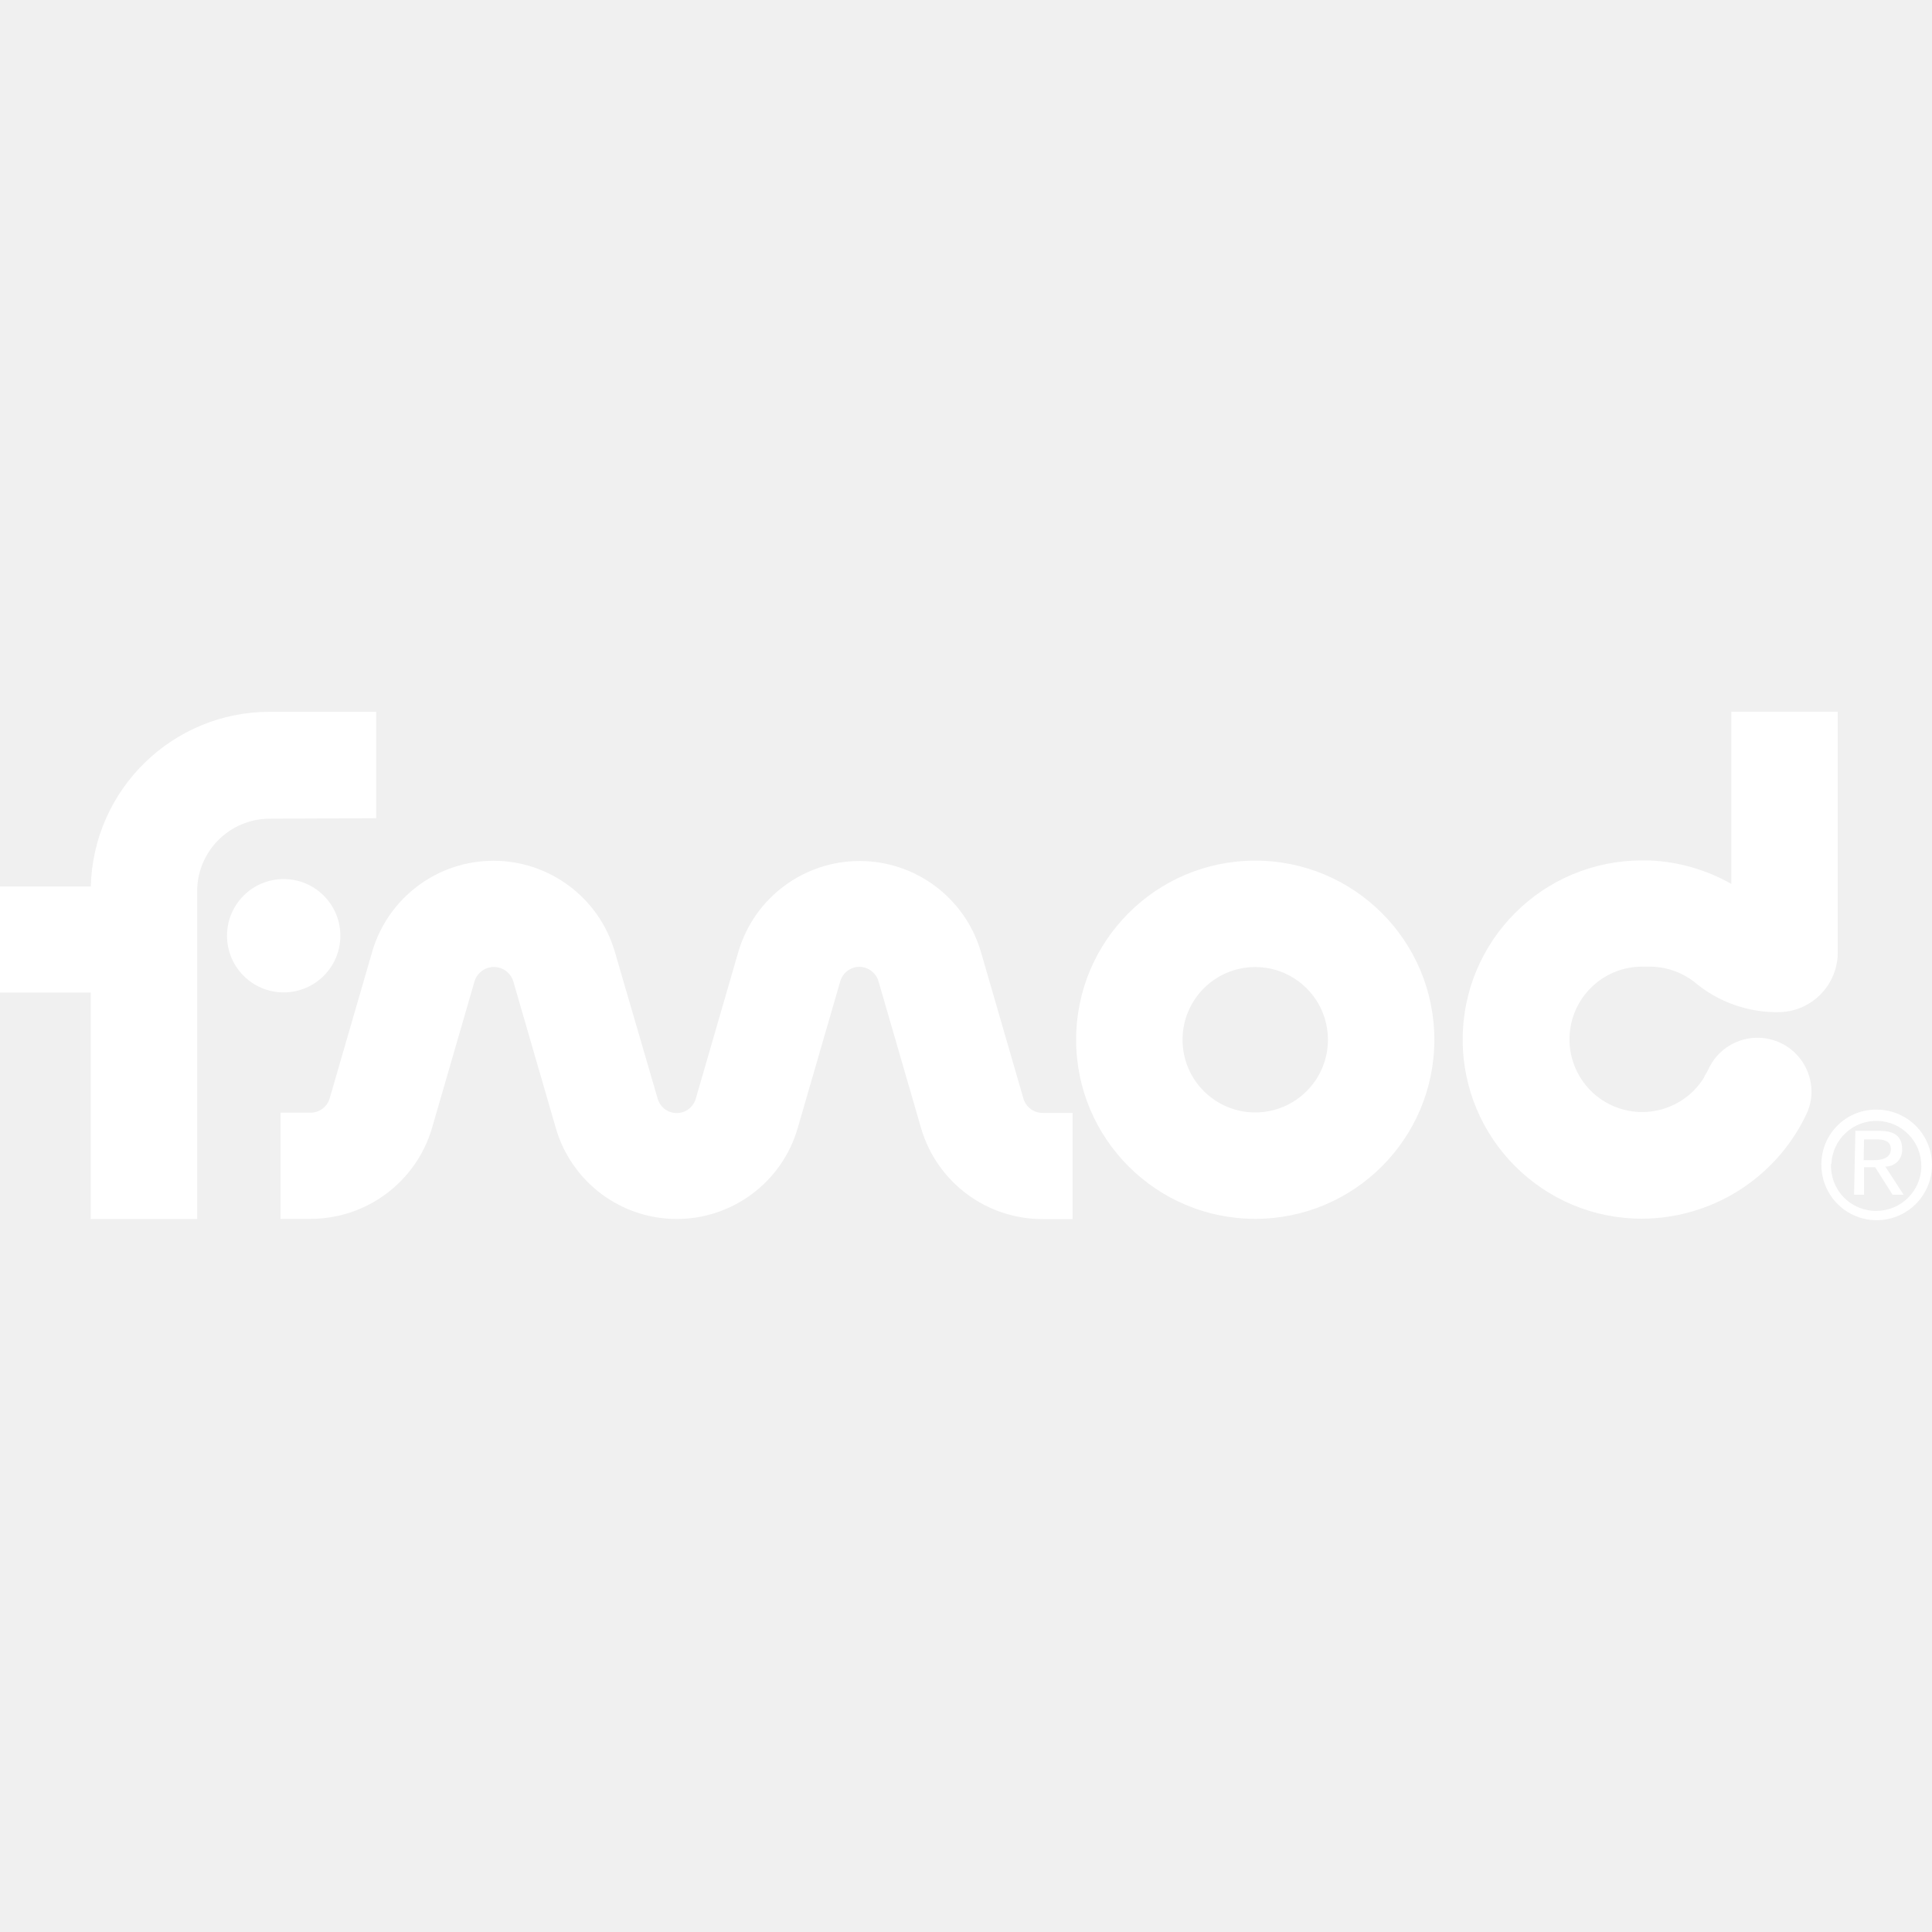
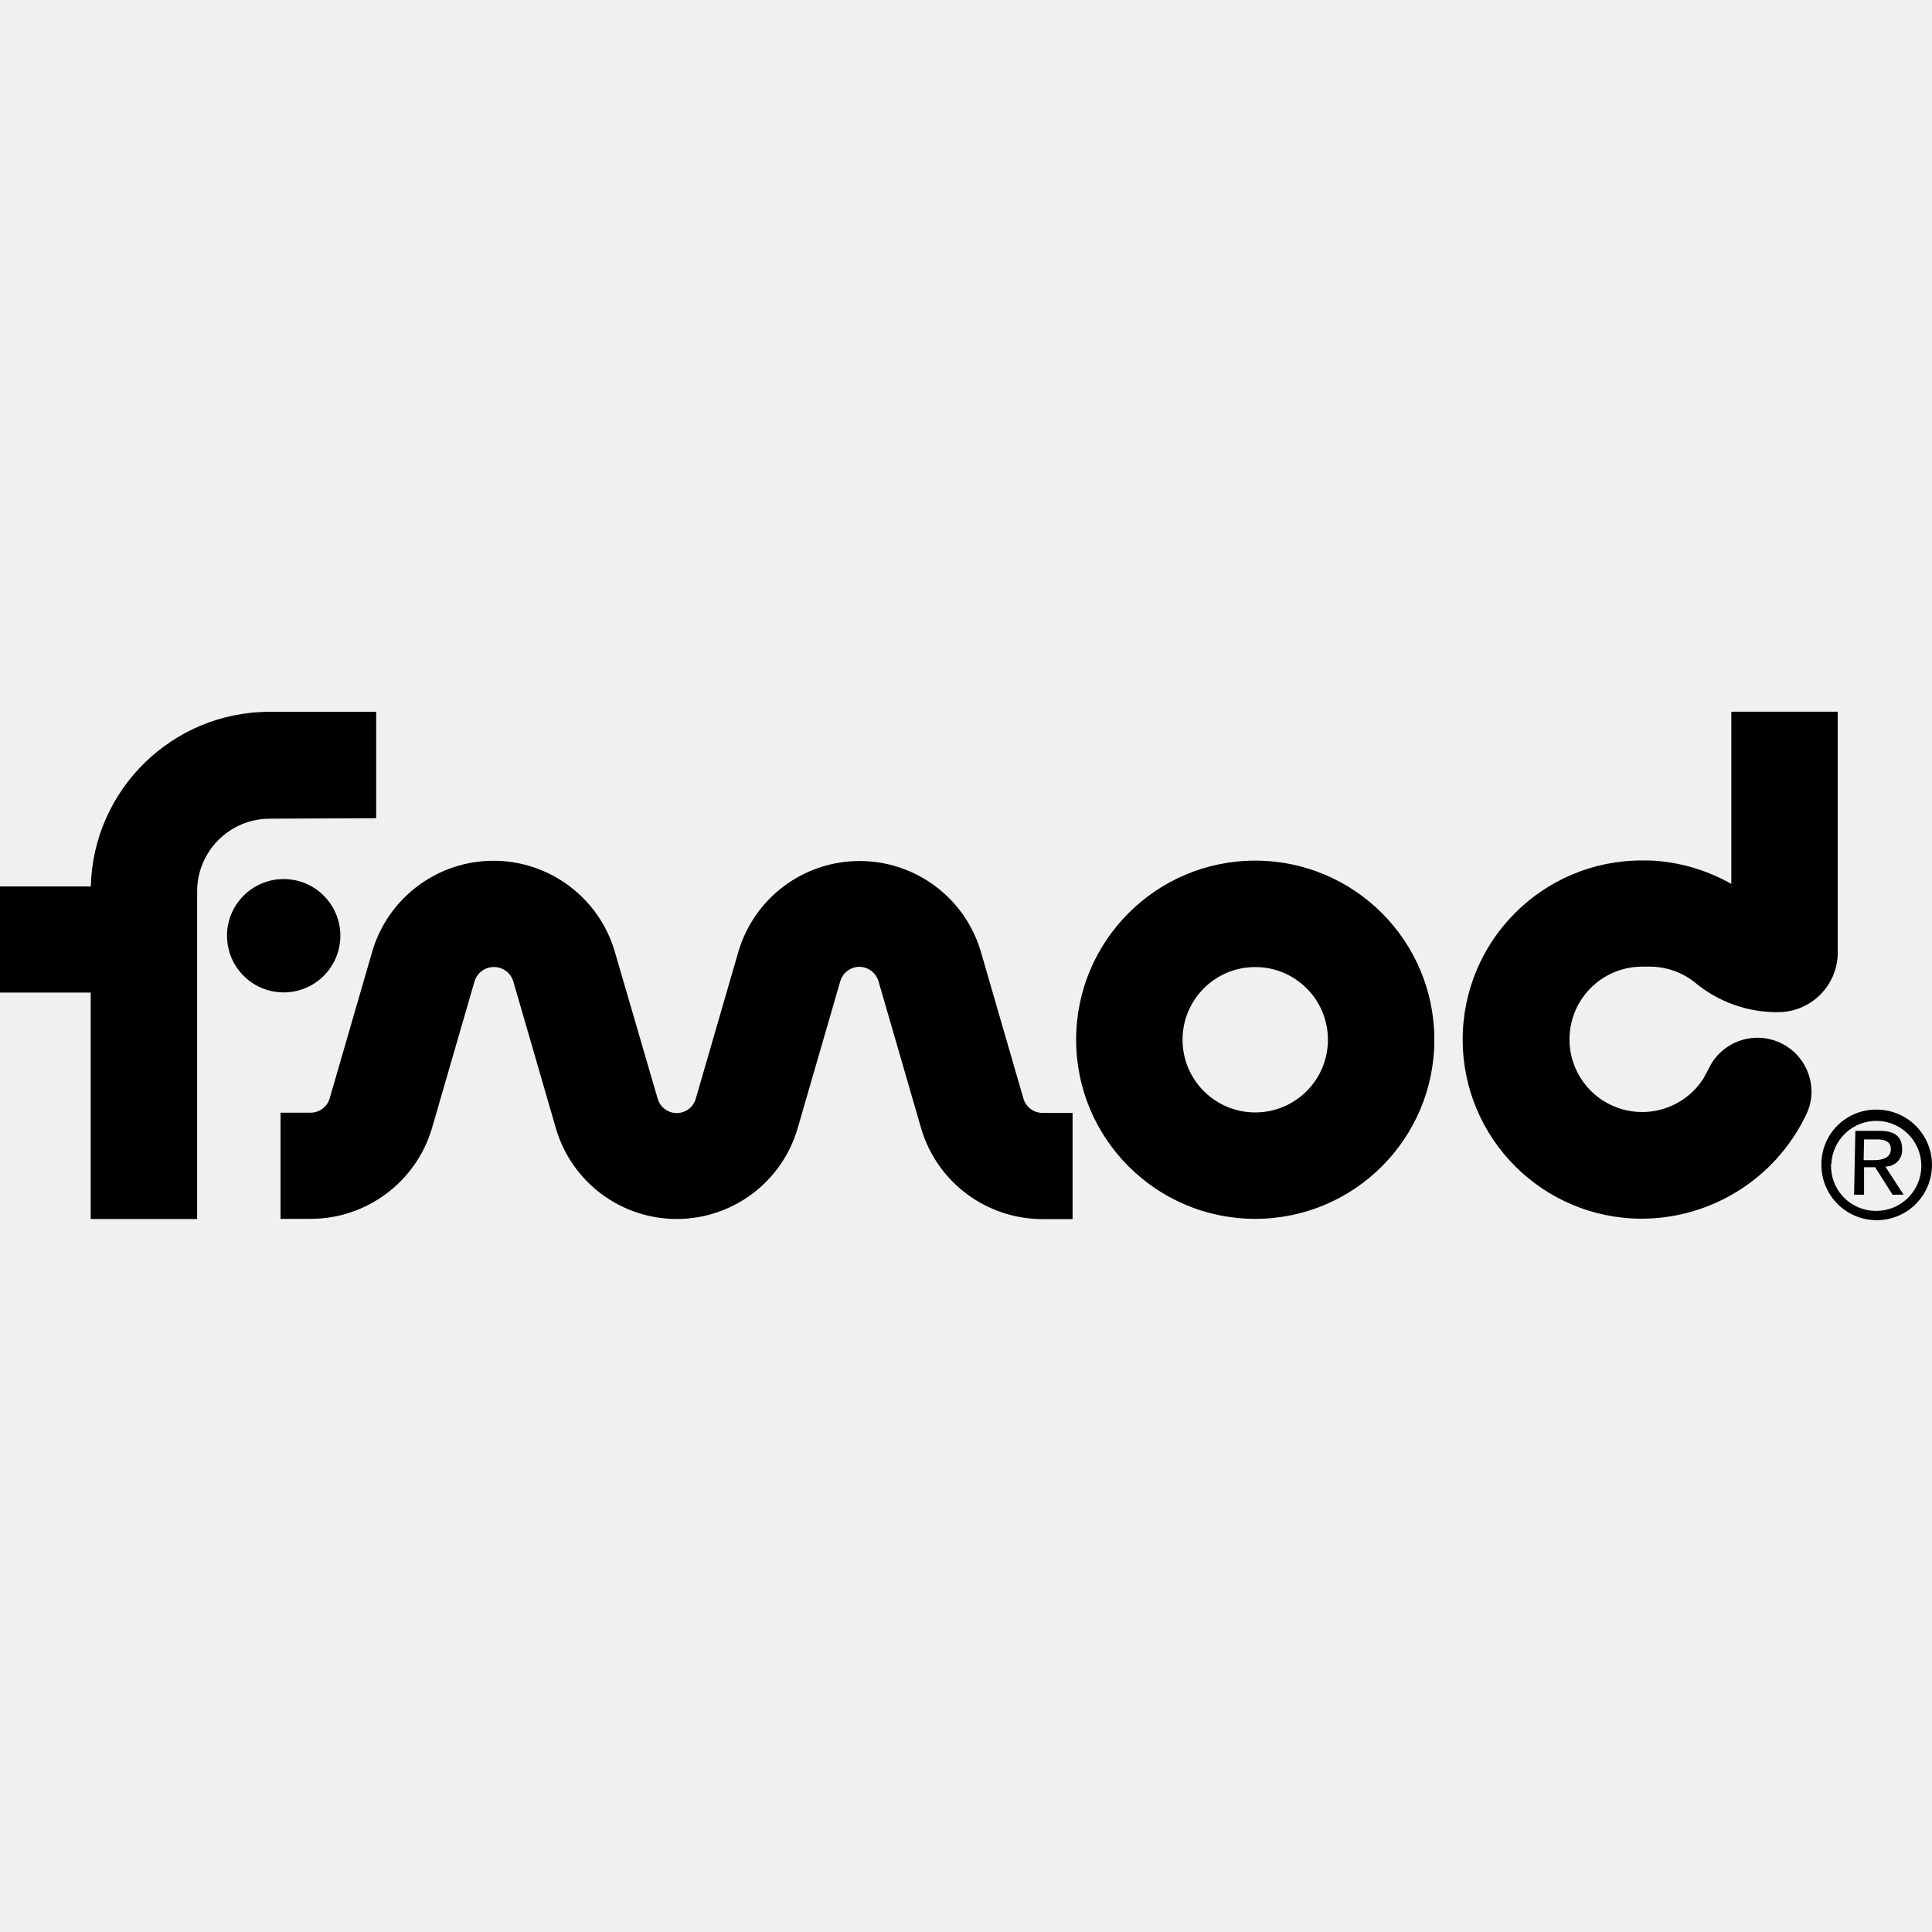
- <svg xmlns="http://www.w3.org/2000/svg" fill="#FFFFFF" role="img" viewBox="0 0 24 24">
+ <svg xmlns="http://www.w3.org/2000/svg" fill="#000000" role="img" viewBox="0 0 24 24">
  <path d="M3.352 10.17a.903.903 0 0 0-.903.903v4.07H1.127v-2.813H0v-1.318h1.128a2.225 2.225 0 0 1 2.224-2.17H4.673v1.322zm7.326 1.84a.25.25 0 0 0-.238.173l-.532 1.835a1.564 1.564 0 0 1-3.002 0l-.532-1.835a.252.252 0 0 0-.477 0l-.532 1.835a1.572 1.572 0 0 1-1.512 1.123h-.368v-1.319h.374a.247.247 0 0 0 .235-.173l.532-1.835a1.57 1.57 0 0 1 3.009 0l.536 1.838a.246.246 0 0 0 .471 0l.532-1.835a1.57 1.57 0 0 1 3.009 0l.532 1.835a.247.247 0 0 0 .235.173h.374v1.319h-.368a1.571 1.571 0 0 1-1.512-1.123l-.532-1.835a.252.252 0 0 0-.234-.176zm2.69.906a2.225 2.225 0 1 1 2.225 2.225 2.225 2.225 0 0 1-2.225-2.225zm3.128 0a.903.903 0 1 0-.903.903.903.903 0 0 0 .903-.903zm4.674.46a.962.962 0 0 0 .067-.124.671.671 0 0 1 1.266.308.654.654 0 0 1-.055.263l-.019.04a2.268 2.268 0 0 1-2.034 1.276 2.225 2.225 0 0 1 0-4.45h.098a2.25 2.25 0 0 1 1.014.291V8.841h1.322v3.01a.742.742 0 0 1-.712.722 1.59 1.59 0 0 1-1.069-.374.902.902 0 0 0-.55-.191h-.098a.903.903 0 1 0 .775 1.366zM4.228 11.624a.704.704 0 0 1-.704.704.704.704 0 0 1-.704-.704.704.704 0 0 1 .704-.704.704.704 0 0 1 .704.704zm18.398 2.835a.687.687 0 1 0 .687-.675.678.678 0 0 0-.687.675zm.124 0a.559.559 0 1 1 .561.583.558.558 0 0 1-.565-.583zm.282.382h.124v-.341h.138l.216.341h.137l-.227-.35a.203.203 0 0 0 .209-.216c0-.153-.089-.227-.275-.227h-.306zm.124-.687h.158c.084 0 .175.017.175.121 0 .104-.1.137-.209.137h-.129z" />
</svg>
